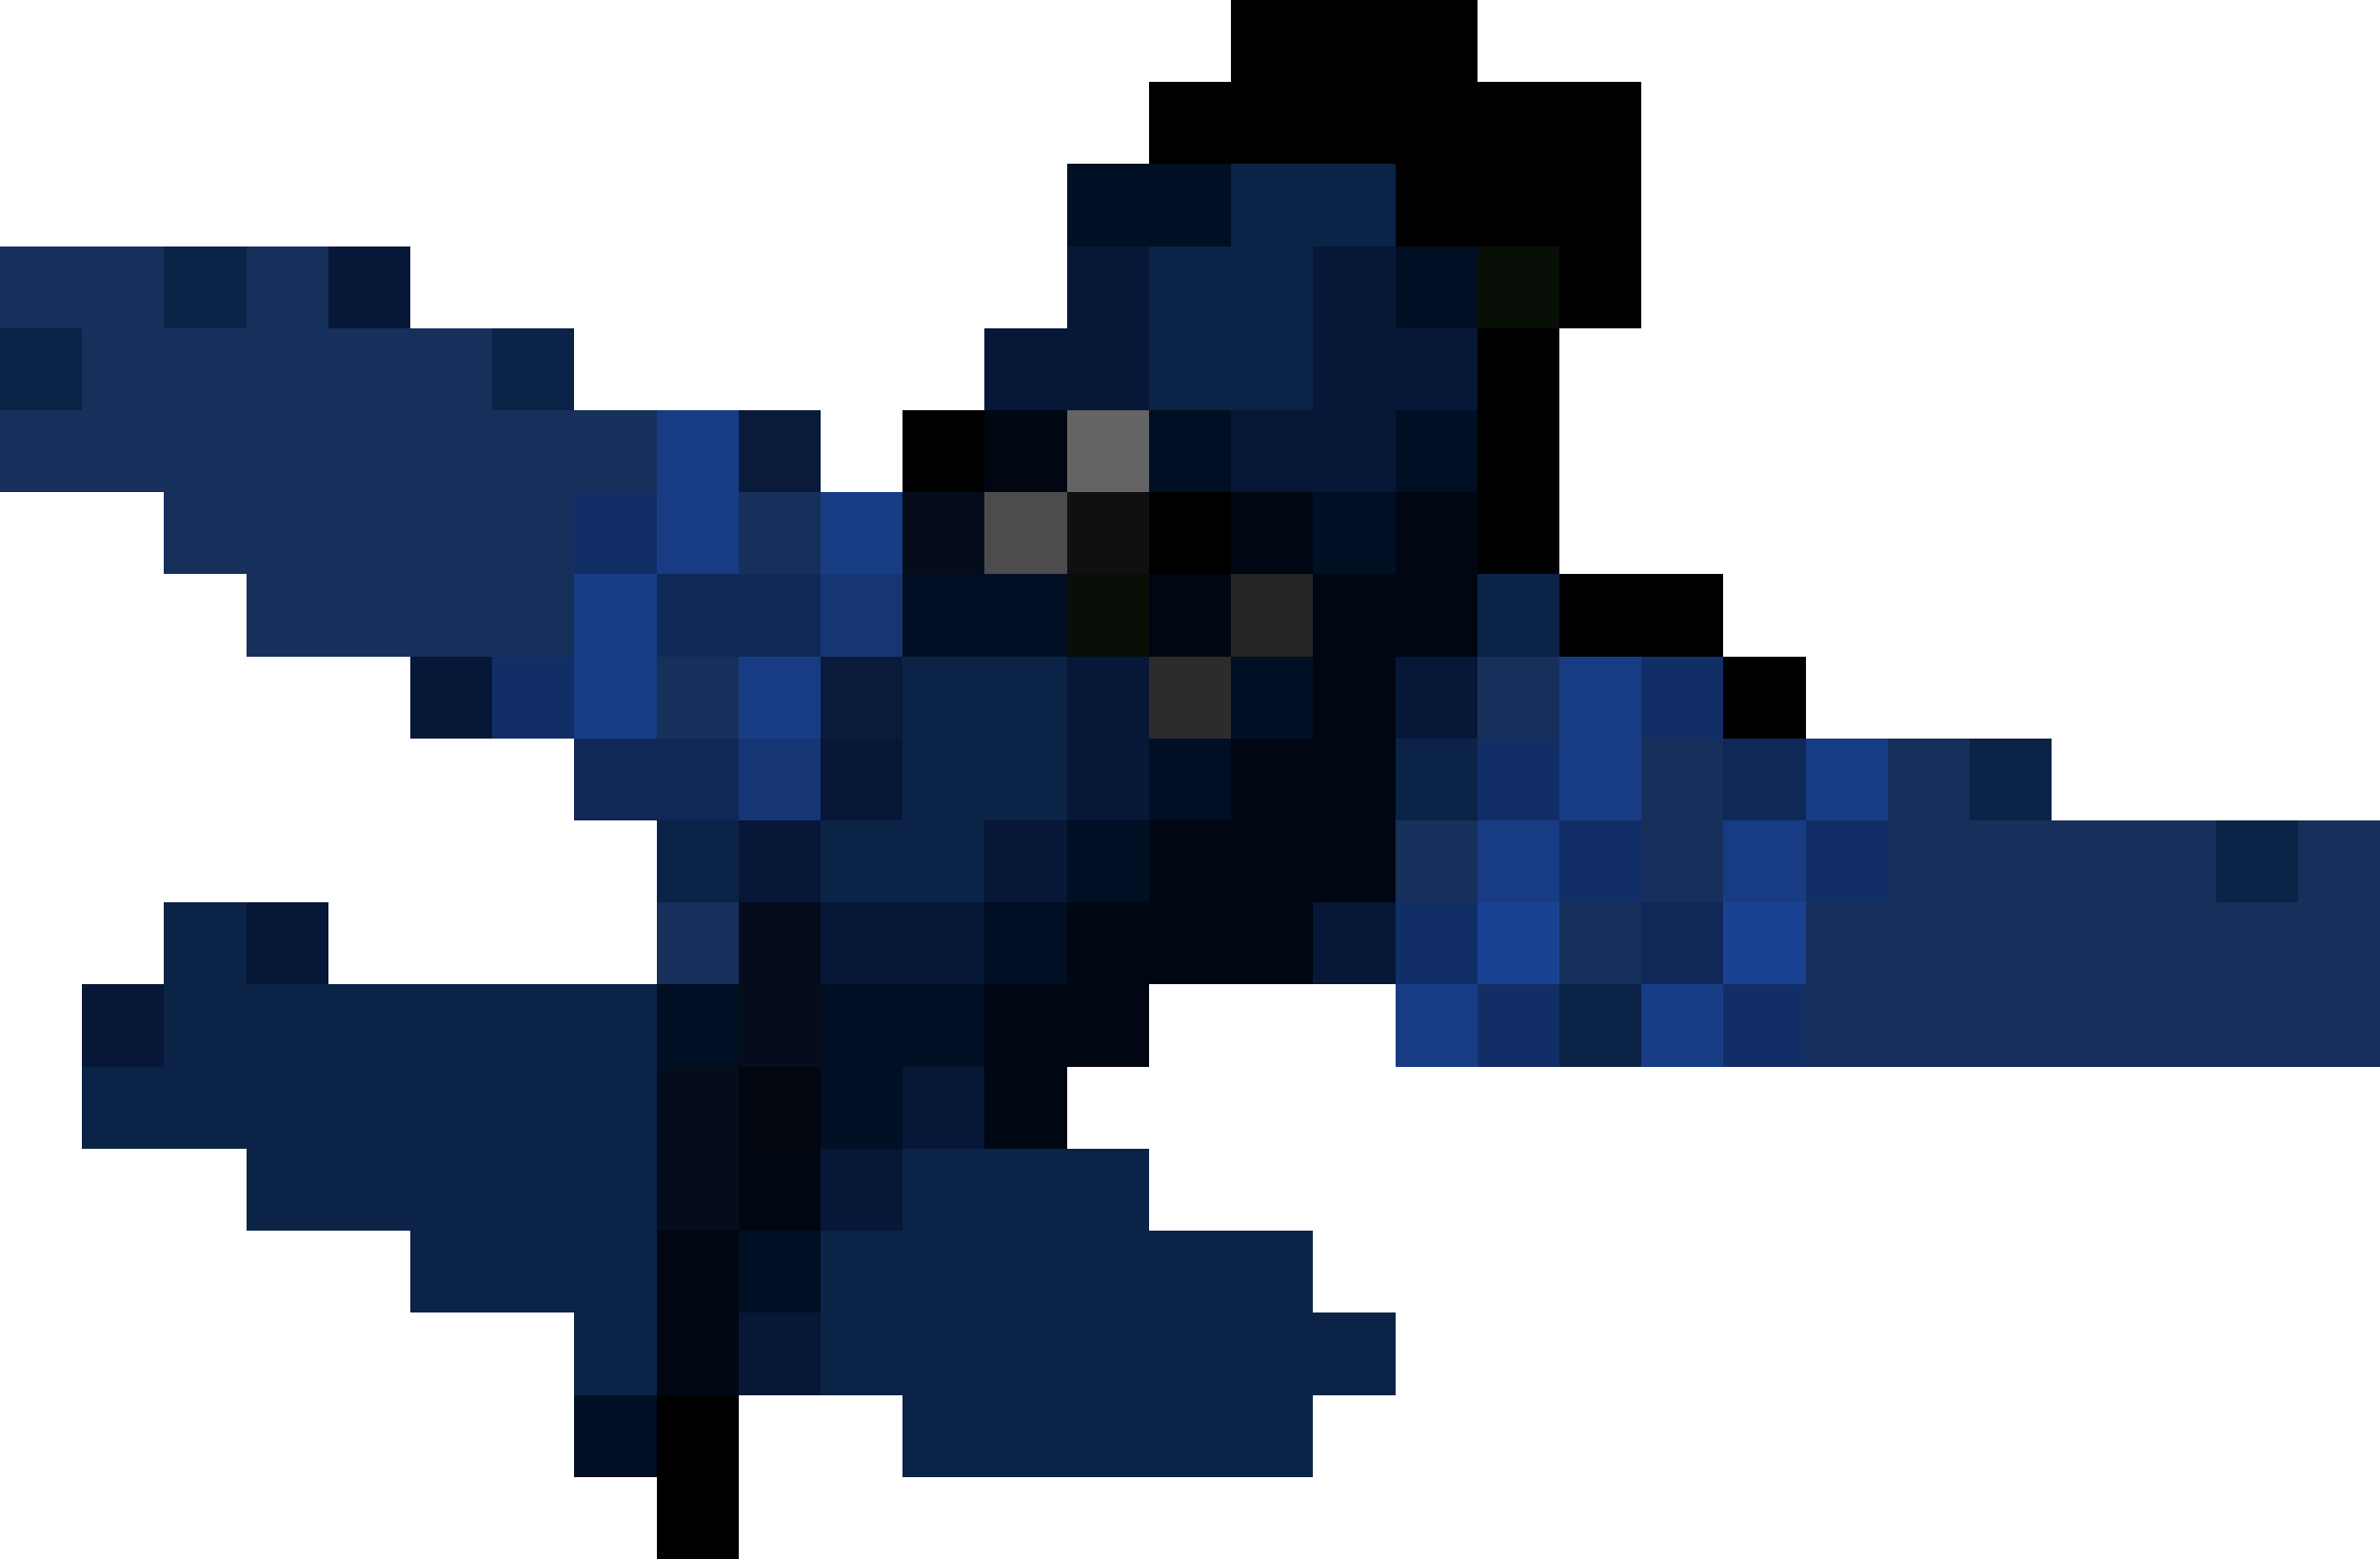
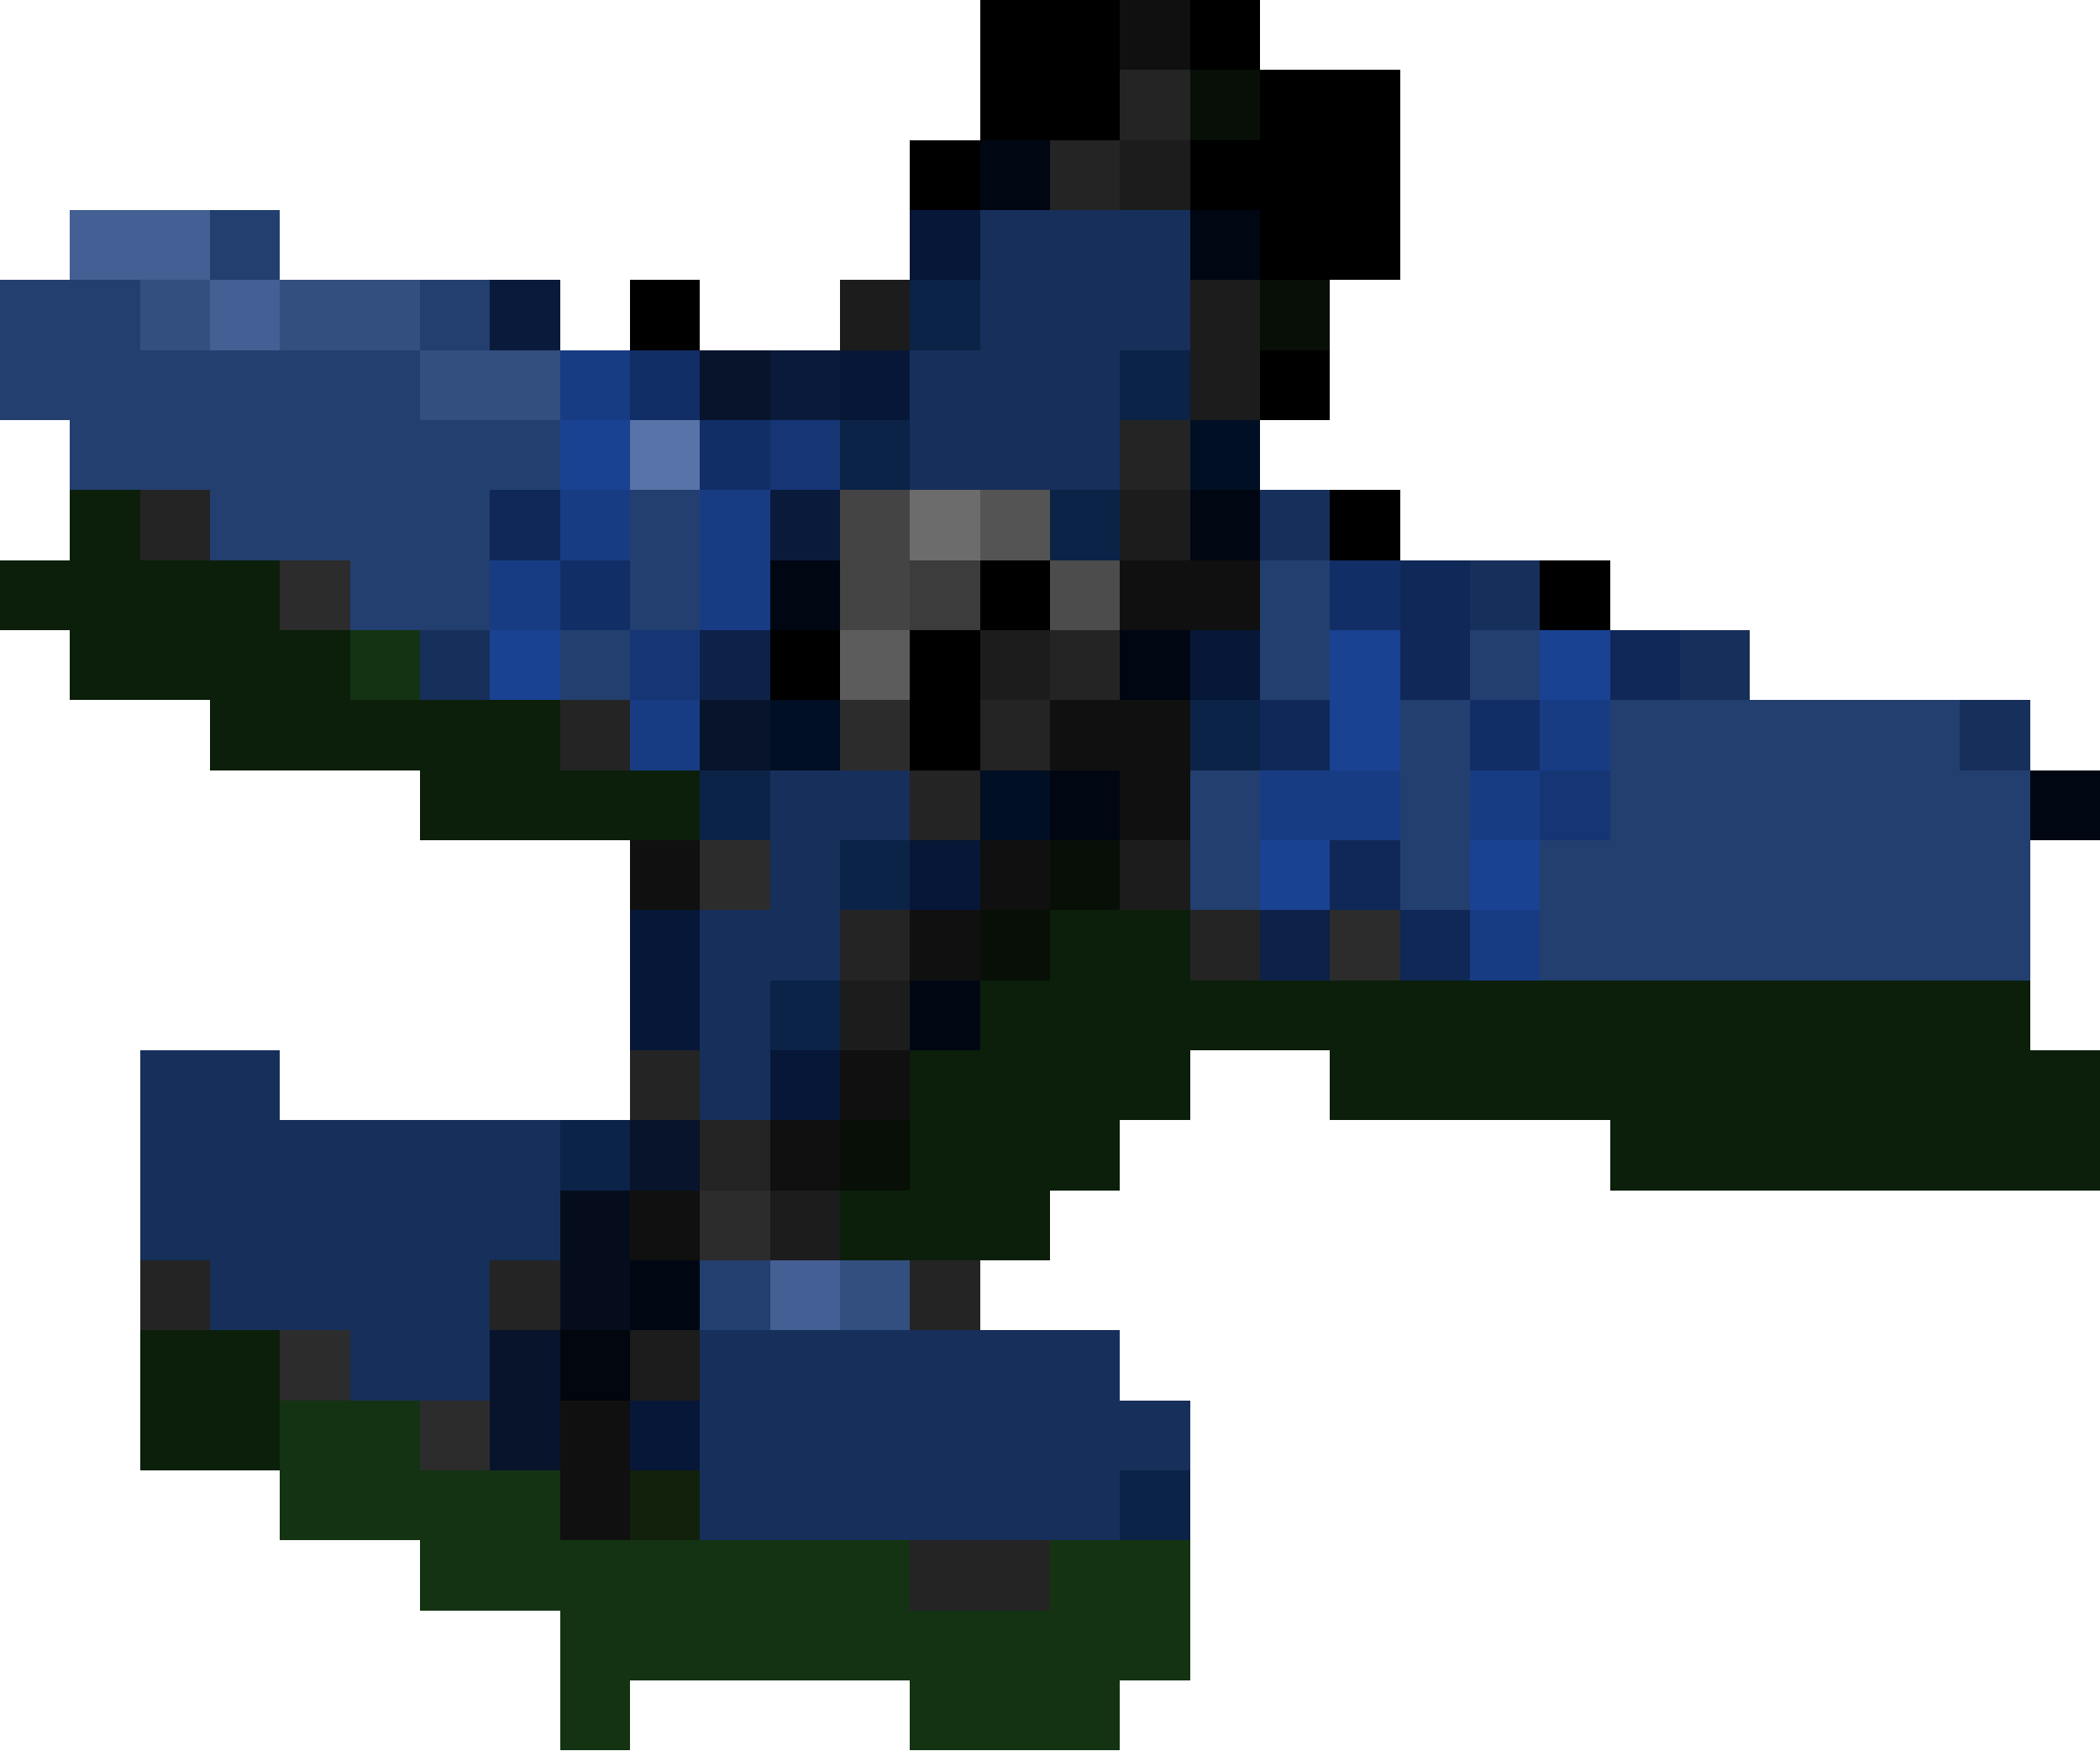
- <svg xmlns="http://www.w3.org/2000/svg" viewBox="0 0 29 19" width="29" height="19" shape-rendering="crispEdges">
-   <path fill="#000000" d="M18 1H19H20V2V3V4H19V3H18H17V2H16H15H14V1H15V0H16H17H18ZM18 4H19V5V6V7H18V6V5ZM11 5H12V6H11ZM14 6H15V7H14ZM19 7H20H21V8H20H19ZM21 8H22V9H21ZM9 18V19H8V18V17H9Z" />
-   <path fill="#000f23" d="M13 2H14H15V3H14H13ZM17 3H18V4H17ZM14 5H15V6H14ZM17 5H18V6H17ZM16 6H17V7H16ZM11 7H12H13V8H12H11ZM15 8H16V9H15ZM14 9H15V10H14ZM13 10H14V11H13ZM12 11H13V12H12ZM8 12H9V13H8ZM11 12H12V13H11V14H10V13V12ZM9 15H10V16H9ZM7 17H8V18H7Z" />
-   <path fill="#0b2347" d="M15 5H14V4V3H15V2H16H17V3H16V4V5ZM2 3H3V4H2ZM0 4H1V5H0ZM6 4H7V5H6ZM18 7H19V8H18ZM12 10V11H11H10V10H11V9V8H12H13V9V10ZM17 9H18V10H17ZM24 9H25V10H24ZM8 10H9V11H8ZM27 10H28V11H27ZM6 12H7H8V13V14V15V16V17H7V16H6H5V15H4H3V14H2H1V13H2V12V11H3V12H4H5ZM19 12H20V13H19ZM11 14H12H13H14V15H15H16V16H17V17H16V18H15H14H13H12H11V17H10V16V15H11Z" />
-   <path fill="#172f5b" d="M4 8H3V7H2V6H1H0V5H1V4H0V3H1H2V4H3V3H4V4H5H6V5H7H8V6H7V7V8H6H5ZM9 6H10V7H9ZM8 8H9V9H8ZM18 8H19V9H18ZM20 9H21V10V11H20V10ZM22 11H23V10V9H24V10H25H26H27V11H28V10H29V11V12V13H28H27H26H25H24H23H22V12ZM17 10H18V11H17ZM8 11H9V12H8ZM19 11H20V12H19Z" />
-   <path fill="#071737" d="M4 3H5V4H4ZM12 4H13V3H14V4V5H13H12ZM15 5H16V4V3H17V4H18V5H17V6H16H15ZM5 8H6V9H5ZM13 8H14V9V10H13V9ZM17 8H18V9H17ZM10 9H11V10H10ZM9 10H10V11H9ZM12 10H13V11H12ZM3 11H4V12H3ZM10 11H11H12V12H11H10ZM16 11H17V12H16ZM1 12H2V13H1ZM11 13H12V14H11ZM10 14H11V15H10ZM9 16H10V17H9Z" />
-   <path fill="#070f07" d="M18 3H19V4H18ZM13 7H14V8H13Z" />
-   <path fill="#183c84" d="M8 5H9V6V7H8V6ZM10 6H11V7H10ZM7 7H8V8V9H7V8ZM9 8H10V9H9ZM19 8H20V9V10H19V9ZM22 9H23V10H22ZM18 10H19V11H18ZM21 10H22V11H21ZM17 12H18V13H17ZM20 12H21V13H20Z" />
-   <path fill="#0a1a3a" d="M9 5H10V6H9ZM10 8H11V9H10Z" />
-   <path fill="#000713" d="M12 5H13V6H12ZM15 6H16V7H15ZM16 7H17V6H18V7V8H17V9V10V11H16V12H15H14V13H13V14H12V13V12H13V11H14V10H15V9H16V8ZM14 7H15V8H14ZM9 14H10V15H9ZM8 15H9V16V17H8V16Z" />
-   <path fill="#646464" d="M13 5H14V6H13Z" />
-   <path fill="#122e66" d="M7 6H8V7H7ZM6 8H7V9H6ZM20 8H21V9H20ZM18 9H19V10H18ZM19 10H20V11H19ZM22 10H23V11H22ZM17 11H18V12H17ZM18 12H19V13H18ZM21 12H22V13H21Z" />
-   <path fill="#050d1d" d="M11 6H12V7H11ZM9 11H10V12V13H9V12ZM8 13H9V14V15H8V14Z" />
-   <path fill="#4c4c4c" d="M12 6H13V7H12Z" />
-   <path fill="#101010" d="M13 6H14V7H13Z" />
-   <path fill="#102858" d="M8 7H9H10V8H9H8ZM7 9H8H9V10H8H7ZM21 9H22V10H21ZM20 11H21V12H20Z" />
-   <path fill="#153575" d="M10 7H11V8H10ZM9 9H10V10H9Z" />
-   <path fill="#242424" d="M15 7H16V8H15Z" />
-   <path fill="#2c2c2c" d="M14 8H15V9H14Z" />
-   <path fill="#1a4292" d="M18 11H19V12H18ZM21 11H22V12H21Z" />
-   <path fill="#02060e" d="M9 13H10V14H9Z" />
+ <svg xmlns="http://www.w3.org/2000/svg" viewBox="0 0 30 25" width="30" height="25" shape-rendering="crispEdges">
+   <path fill="#000000" d="M15 2H14V1V0H15H16V1V2ZM17 0H18V1H17ZM18 1H19H20V2V3V4H19H18V3H17V2H18ZM13 2H14V3H13ZM9 4H10V5H9ZM18 5H19V6H18ZM19 7H20V8H19ZM14 8H15V9H14ZM22 8H23V9H22ZM11 9H12V10H11ZM13 9H14V10V11H13V10Z" />
+   <path fill="#101010" d="M16 0H17V1H16ZM16 8H17H18V9H17H16ZM15 10H16H17V11V12H16V11H15ZM9 12H10V13H9ZM14 12H15V13H14ZM13 13H14V14H13ZM12 15H13V16H12ZM11 16H12V17H11ZM9 17H10V18H9ZM8 20H9V21V22H8V21Z" />
+   <path fill="#242424" d="M16 1H17V2H16ZM15 2H16V3H15ZM16 6H17V7H16ZM2 7H3V8H2ZM15 9H16V10H15ZM8 10H9V11H8ZM14 10H15V11H14ZM13 11H14V12H13ZM12 13H13V14H12ZM17 13H18V14H17ZM9 15H10V16H9ZM10 16H11V17H10ZM2 18H3V19H2ZM7 18H8V19H7ZM13 18H14V19H13ZM13 22H14H15V23H14H13Z" />
+   <path fill="#070f07" d="M17 1H18V2H17ZM18 4H19V5H18ZM15 12H16V13H15ZM14 13H15V14H14ZM12 16H13V17H12Z" />
+   <path fill="#000713" d="M14 2H15V3H14ZM17 3H18V4H17ZM17 7H18V8H17ZM11 8H12V9H11ZM16 9H17V10H16ZM15 11H16V12H15ZM29 11H30V12H29ZM13 14H14V15H13ZM9 18H10V19H9Z" />
+   <path fill="#1c1c1c" d="M16 2H17V3H16ZM12 4H13V5H12ZM18 5V6H17V5V4H18ZM16 7H17V8H16ZM14 9H15V10H14ZM16 12H17V13H16ZM12 14H13V15H12ZM11 17H12V18H11ZM9 19H10V20H9Z" />
+   <path fill="#435f93" d="M2 3H3V4H2H1V3ZM3 4H4V5H3ZM11 18H12V19H11Z" />
+   <path fill="#233f6f" d="M3 3H4V4H3ZM4 8H3V7H2H1V6H0V5V4H1H2V5H3H4H5H6V6H7H8V7H7V8V9H6H5V8ZM6 4H7V5H6ZM9 7H10V8V9H9V8ZM19 9V10H18V9V8H19ZM8 9H9V10H8ZM21 9H22V10H21ZM21 11V12V13H20V12V11V10H21ZM23 10H24H25H26H27H28V11H29V12V13V14H28H27H26H25H24H23H22V13V12H23V11ZM17 11H18V12V13H17V12ZM10 18H11V19H10Z" />
+   <path fill="#071737" d="M13 3H14V4H13ZM12 5H13V6H12ZM17 9H18V10H17ZM13 12H14V13H13ZM9 13H10V14V15H9V14ZM11 15H12V16H11ZM9 20H10V21H9Z" />
+   <path fill="#172f5b" d="M16 5V6V7H15H14H13V6V5H14V4V3H15H16H17V4V5ZM18 7H19V8H18ZM21 8H22V9H21ZM6 9H7V10H6ZM24 9H25V10H24ZM28 10H29V11H28ZM11 15V16H10V15V14V13H11V12V11H12H13V12H12V13V14H11ZM7 18V19V20H6H5V19H4H3V18H2V17V16V15H3H4V16H5H6H7H8V17V18ZM16 21V22H15H14H13H12H11H10V21V20V19H11H12H13H14H15H16V20H17V21Z" />
+   <path fill="#334f7f" d="M2 4H3V5H2ZM4 4H5H6V5H5H4ZM7 5H8V6H7H6V5ZM12 18H13V19H12Z" />
+   <path fill="#0a1a3a" d="M7 4H8V5H7ZM11 5H12V6H11ZM11 7H12V8H11Z" />
+   <path fill="#0b2347" d="M13 4H14V5H13ZM16 5H17V6H16ZM12 6H13V7H12ZM15 7H16V8H15ZM17 10H18V11H17ZM10 11H11V12H10ZM12 12H13V13H12ZM11 14H12V15H11ZM8 16H9V17H8ZM16 21H17V22H16Z" />
+   <path fill="#183c84" d="M8 5H9V6H8ZM8 7H9V8H8ZM10 7H11V8V9H10V8ZM7 8H8V9H7ZM9 10H10V11H9ZM22 10H23V11H22ZM18 11H19H20V12H19H18ZM21 11H22V12H21ZM21 13H22V14H21Z" />
+   <path fill="#122e66" d="M9 5H10V6H9ZM10 6H11V7H10ZM8 8H9V9H8ZM19 8H20V9H19ZM21 10H22V11H21Z" />
+   <path fill="#08142c" d="M10 5H11V6H10ZM10 10H11V11H10ZM9 16H10V17H9ZM7 19H8V20V21H7V20Z" />
+   <path fill="#1a4292" d="M8 6H9V7H8ZM7 9H8V10H7ZM19 9H20V10V11H19V10ZM22 9H23V10H22ZM18 12H19V13H18ZM21 12H22V13H21Z" />
+   <path fill="#5773a7" d="M9 6H10V7H9Z" />
+   <path fill="#153575" d="M11 6H12V7H11ZM9 9H10V10H9ZM22 11H23V12H22Z" />
+   <path fill="#000f23" d="M17 6H18V7H17ZM11 10H12V11H11ZM14 11H15V12H14Z" />
+   <path fill="#0b1f0b" d="M5 11H4H3V10H2H1V9H0V8H1V7H2V8H3H4V9H5V10H6H7H8V11H9H10V12H9H8H7H6V11ZM20 14H21H22H23H24H25H26H27H28H29V15H30V16V17H29H28H27H26H25H24H23V16H22H21H20H19V15H18H17V16H16V17H15V18H14H13H12V17H13V16V15H14V14H15V13H16H17V14H18H19ZM3 21H2V20V19H3H4V20V21Z" />
+   <path fill="#102858" d="M7 7H8V8H7ZM20 8H21V9V10H20V9ZM23 9H24V10H23ZM18 10H19V11H18ZM19 12H20V13H19ZM20 13H21V14H20Z" />
+   <path fill="#444444" d="M12 7H13V8V9H12V8Z" />
+   <path fill="#6c6c6c" d="M13 7H14V8H13Z" />
+   <path fill="#545454" d="M14 7H15V8H14Z" />
+   <path fill="#2c2c2c" d="M4 8H5V9H4ZM12 10H13V11H12ZM10 12H11V13H10ZM19 13H20V14H19ZM10 17H11V18H10ZM4 19H5V20H4ZM6 20H7V21H6Z" />
+   <path fill="#3c3c3c" d="M13 8H14V9H13Z" />
+   <path fill="#4c4c4c" d="M15 8H16V9H15Z" />
+   <path fill="#133313" d="M5 9H6V10H5ZM16 24V25H15H14H13V24H12H11H10H9V25H8V24V23H7H6V22H5H4V21V20H5H6V21H7H8V22H9H10H11H12H13V23H14H15V22H16H17V23V24Z" />
+   <path fill="#0d2149" d="M10 9H11V10H10ZM18 13H19V14H18Z" />
+   <path fill="#5c5c5c" d="M12 9H13V10H12Z" />
+   <path fill="#050d1d" d="M9 18V19H8V18V17H9Z" />
+   <path fill="#02060e" d="M8 19H9V20H8Z" />
+   <path fill="#12210c" d="M9 21H10V22H9Z" />
</svg>
